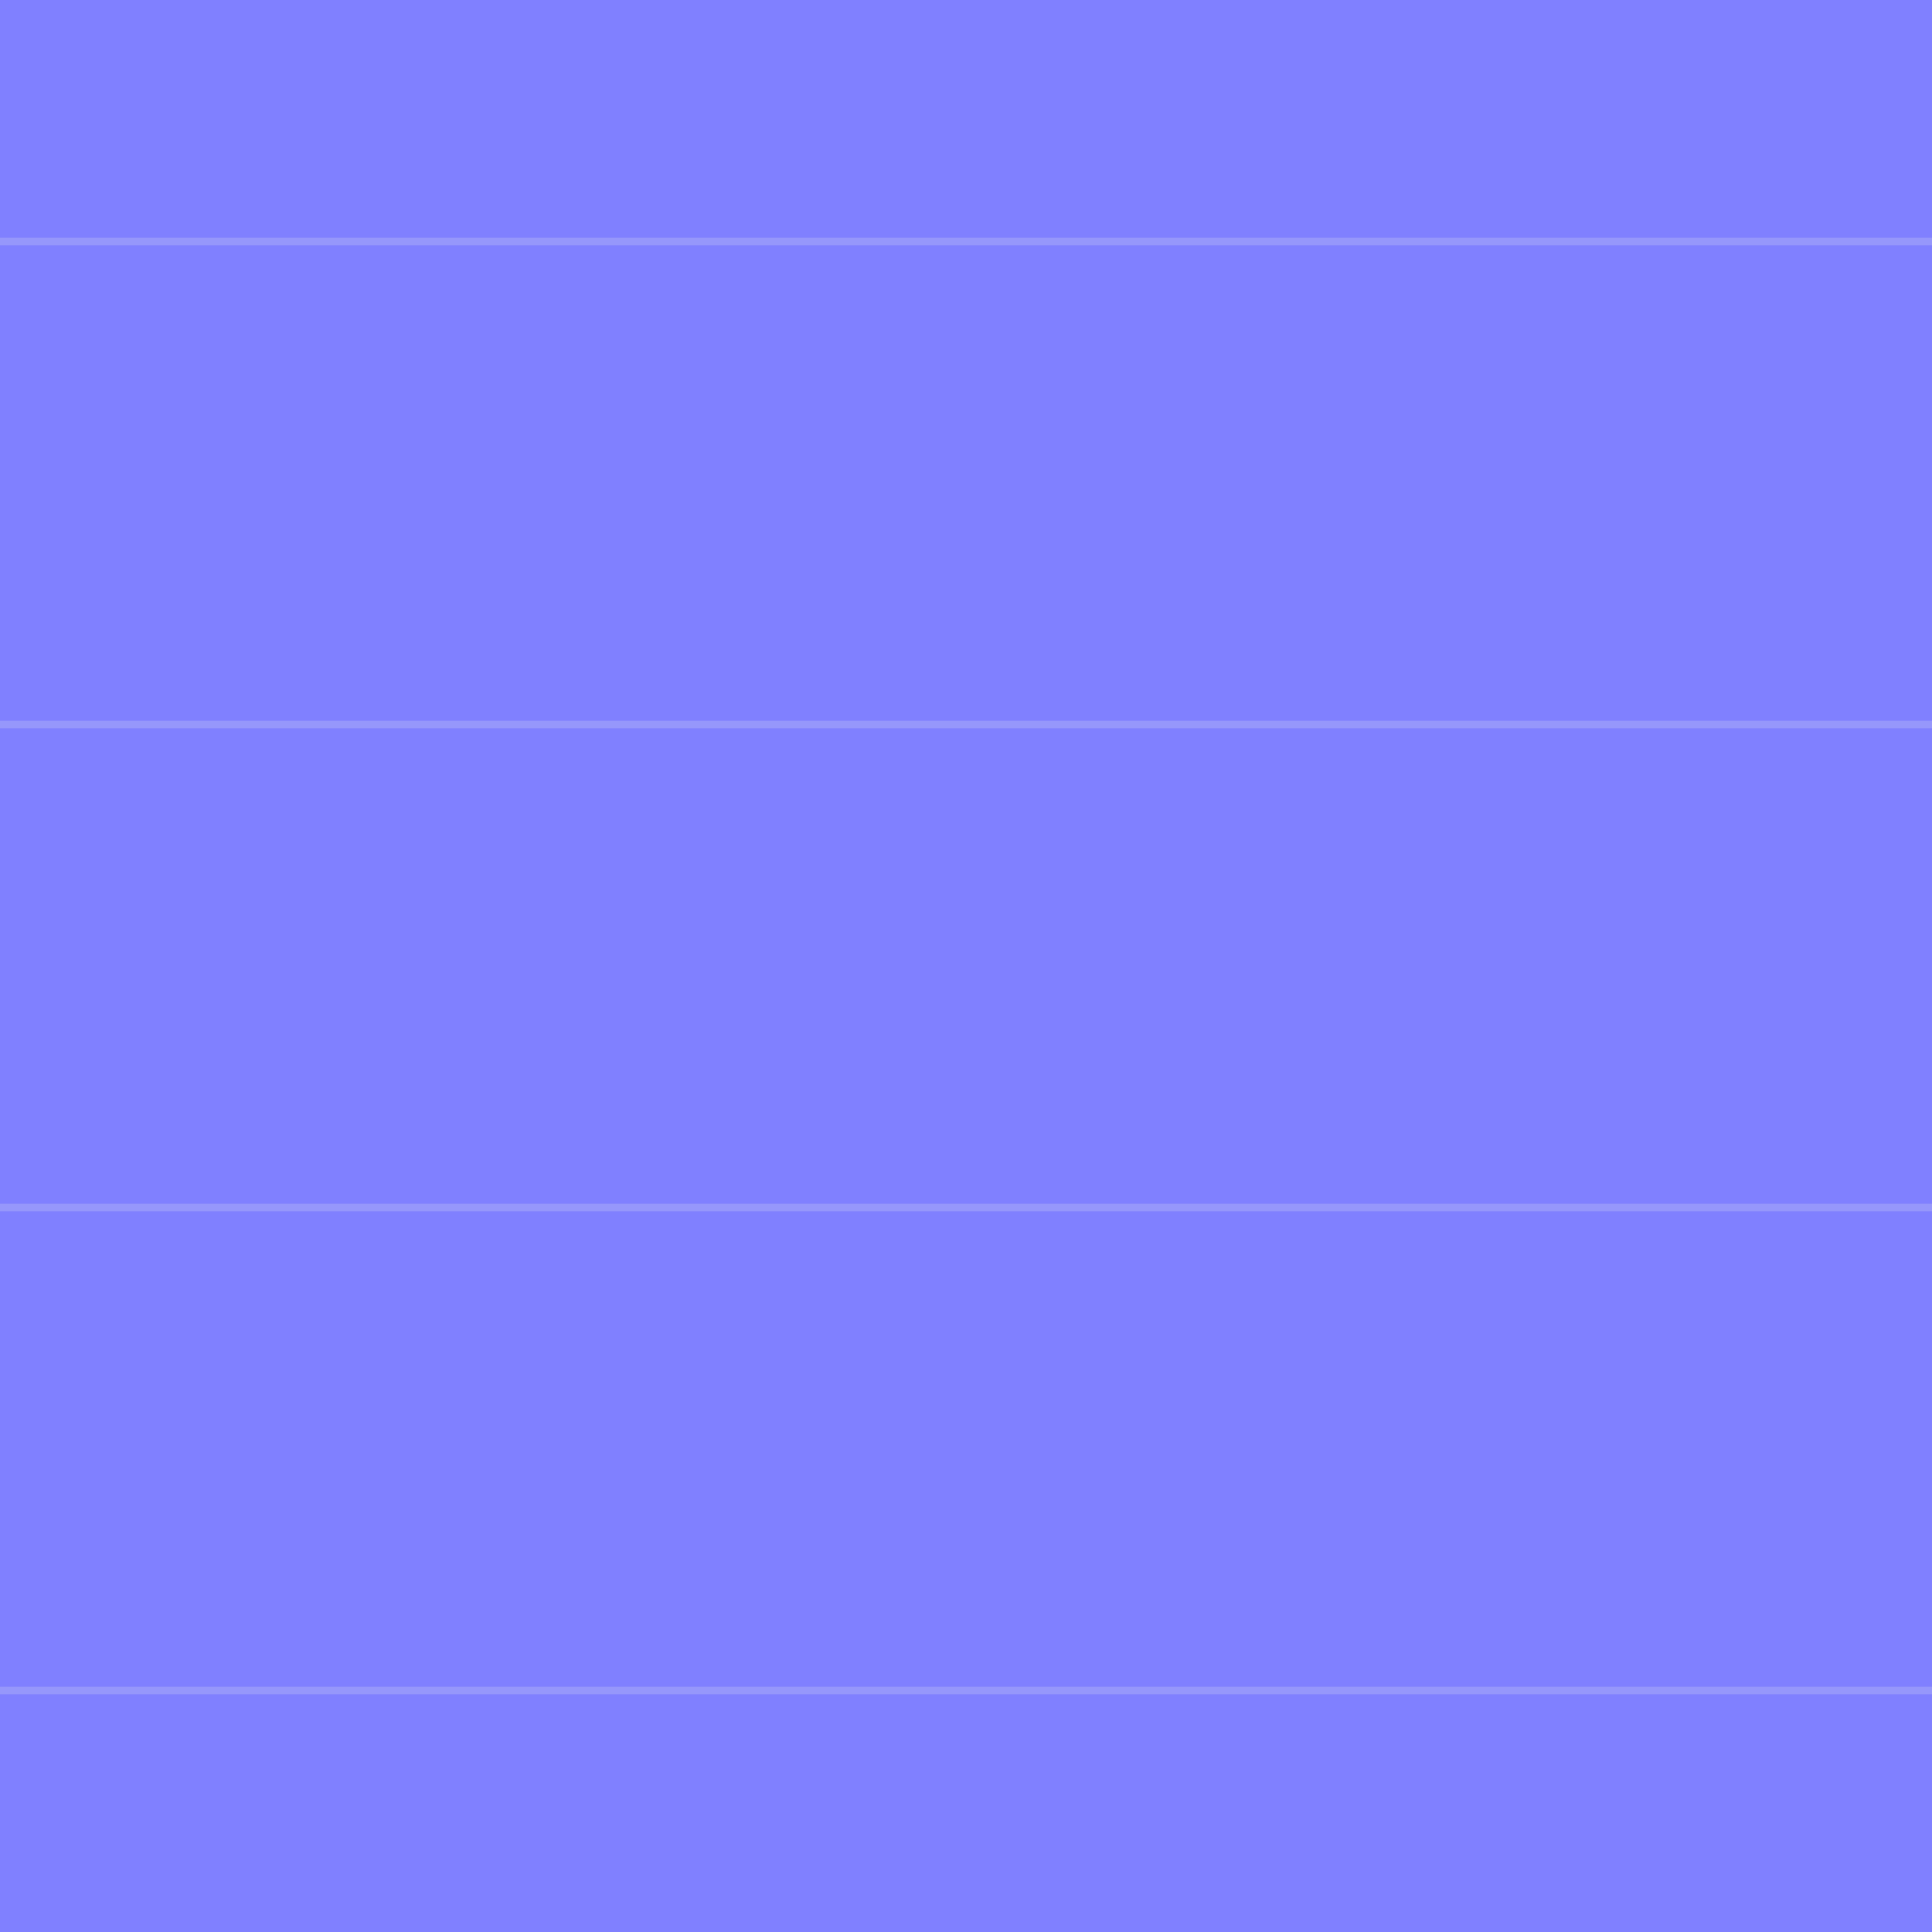
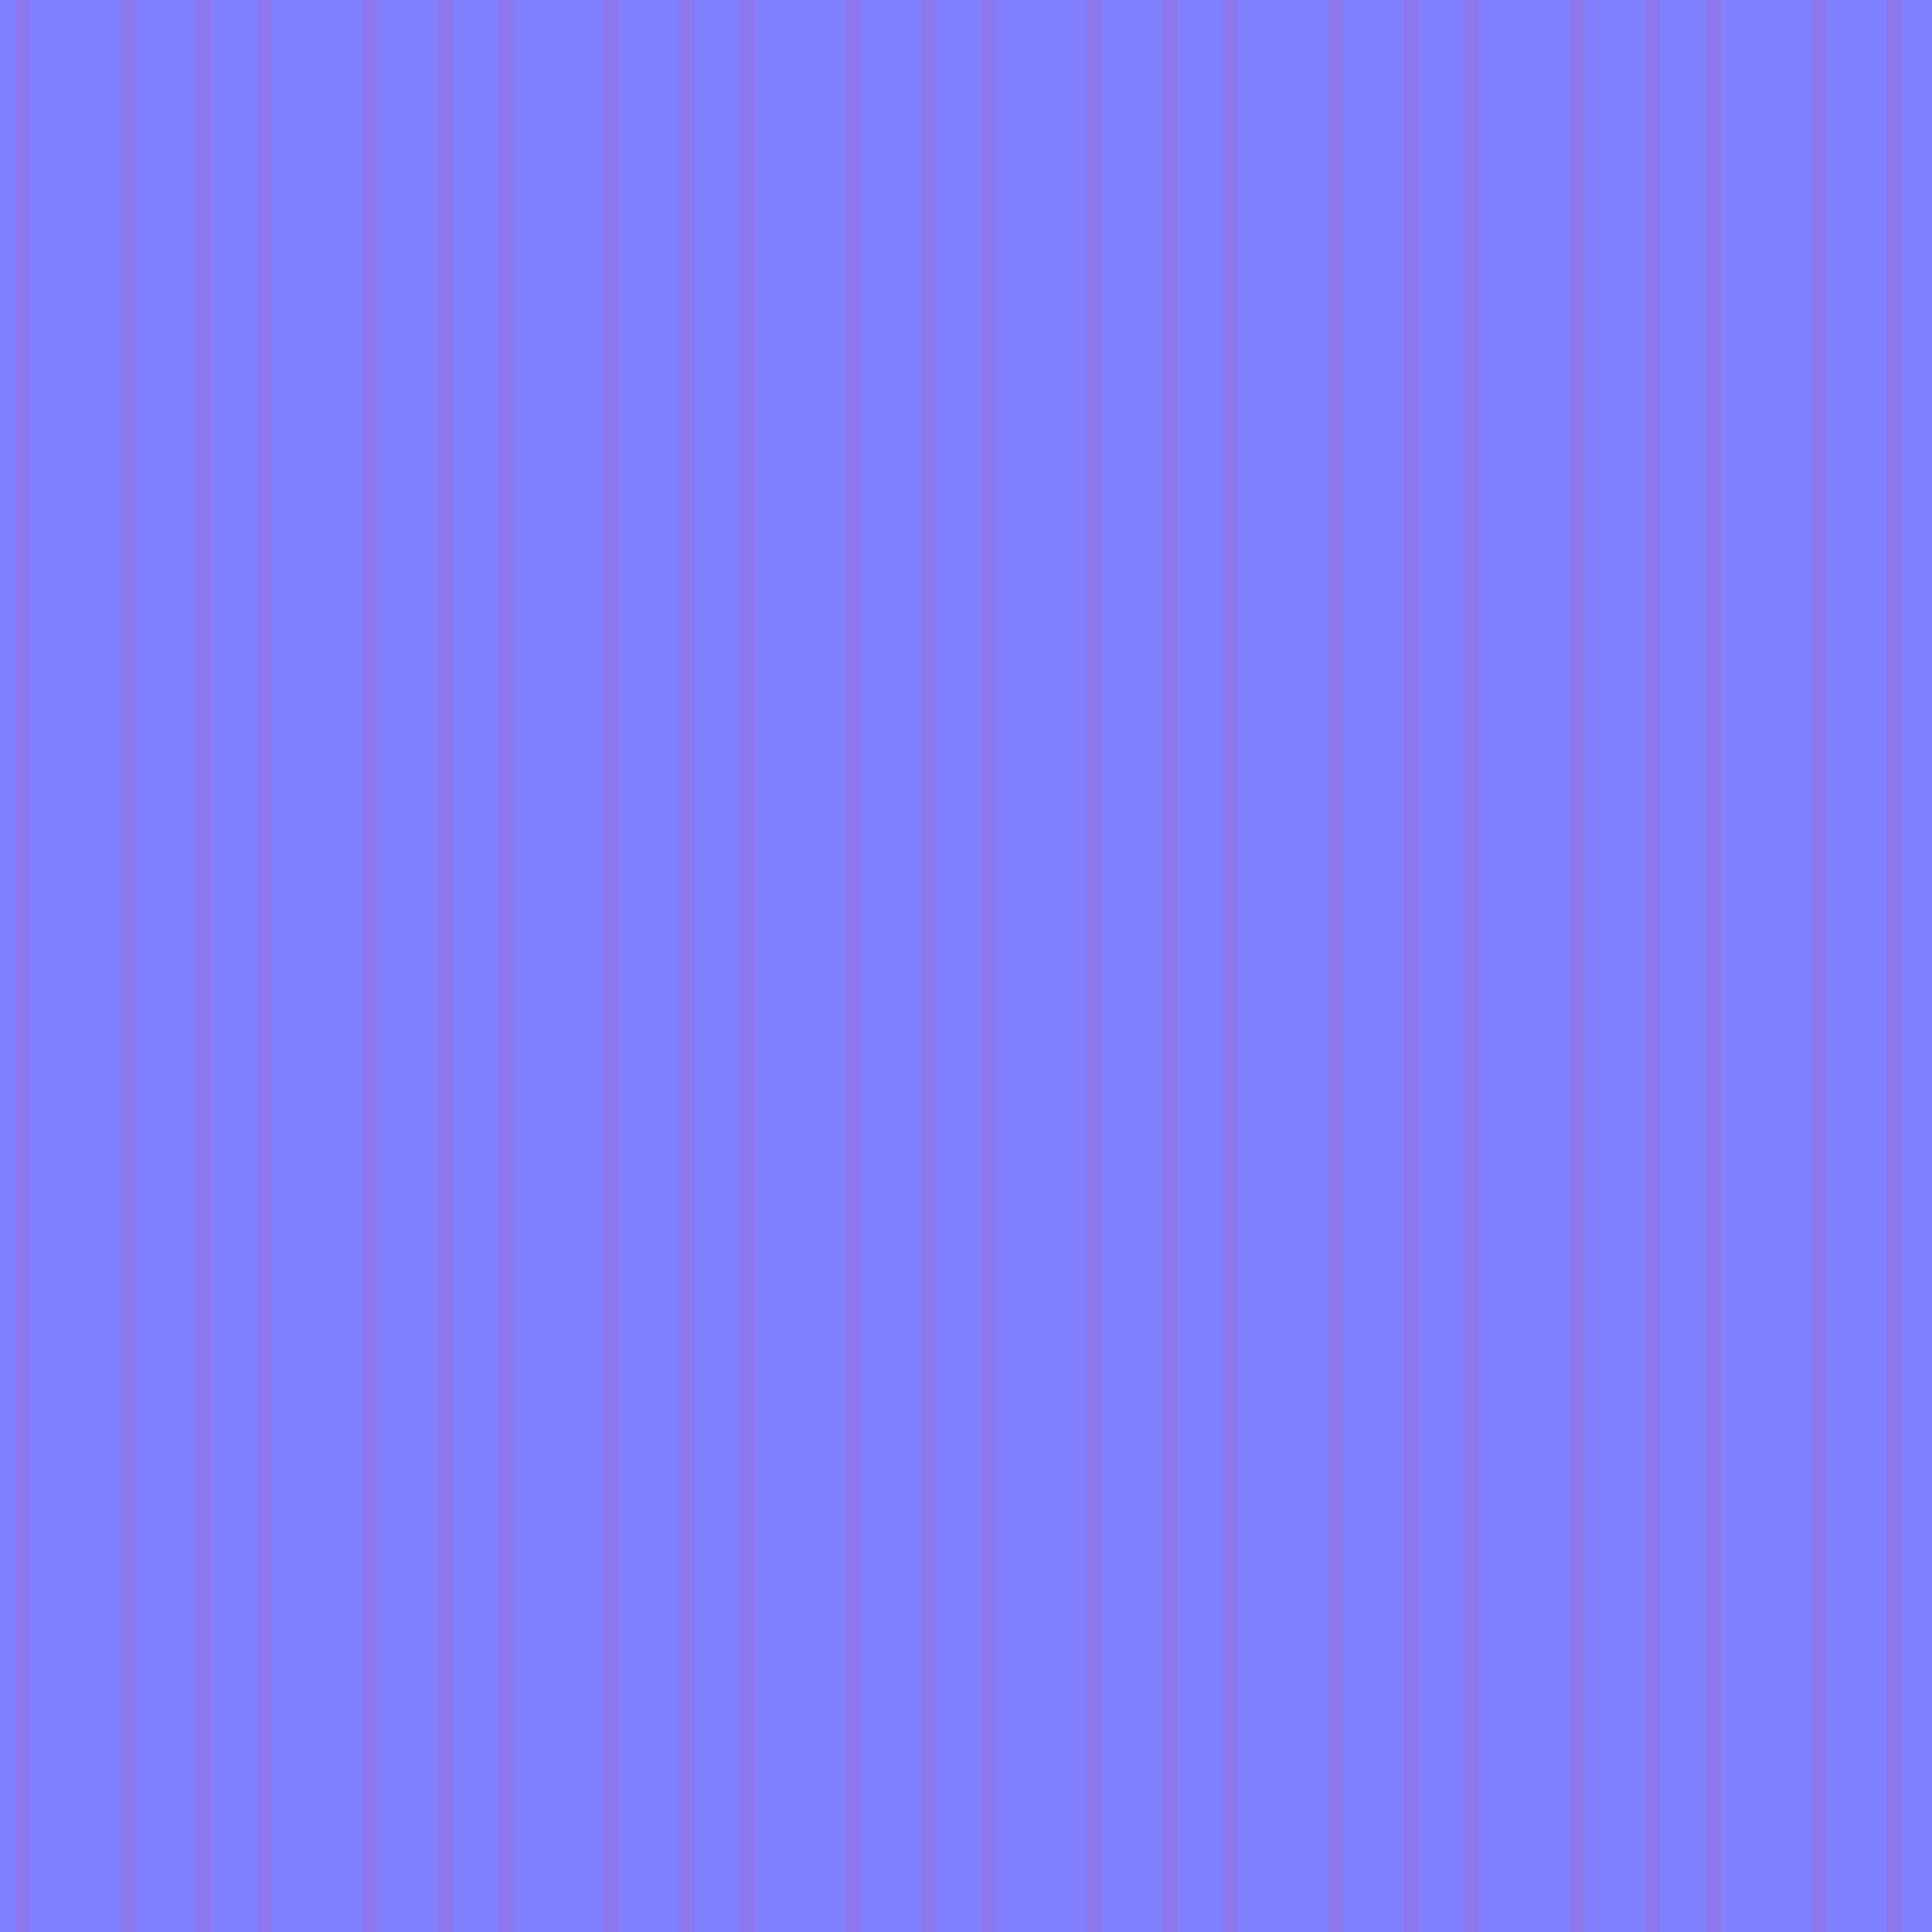
<svg xmlns="http://www.w3.org/2000/svg" width="4096" height="4096" viewBox="0 0 256 256">
+   <defs>
+     <pattern id="p" width="32" height="256" patternUnits="userSpaceOnUse">
+       <path d="M3 0v256 M17 0v256 M27 0v256" stroke="#8d78ed" stroke-width="2" />
+     </pattern>
+   </defs>
  <rect width="256" height="256" fill="#8080ff" />
-   <g fill="none" stroke="#e5e9ee" stroke-opacity=".22" stroke-width="1">
-     <path d="M0 32 H256 M0 96 H256 M0 160 H256 M0 224 H256" />
-   </g>
+   <rect width="256" height="256" fill="url(#p)" />
</svg>
